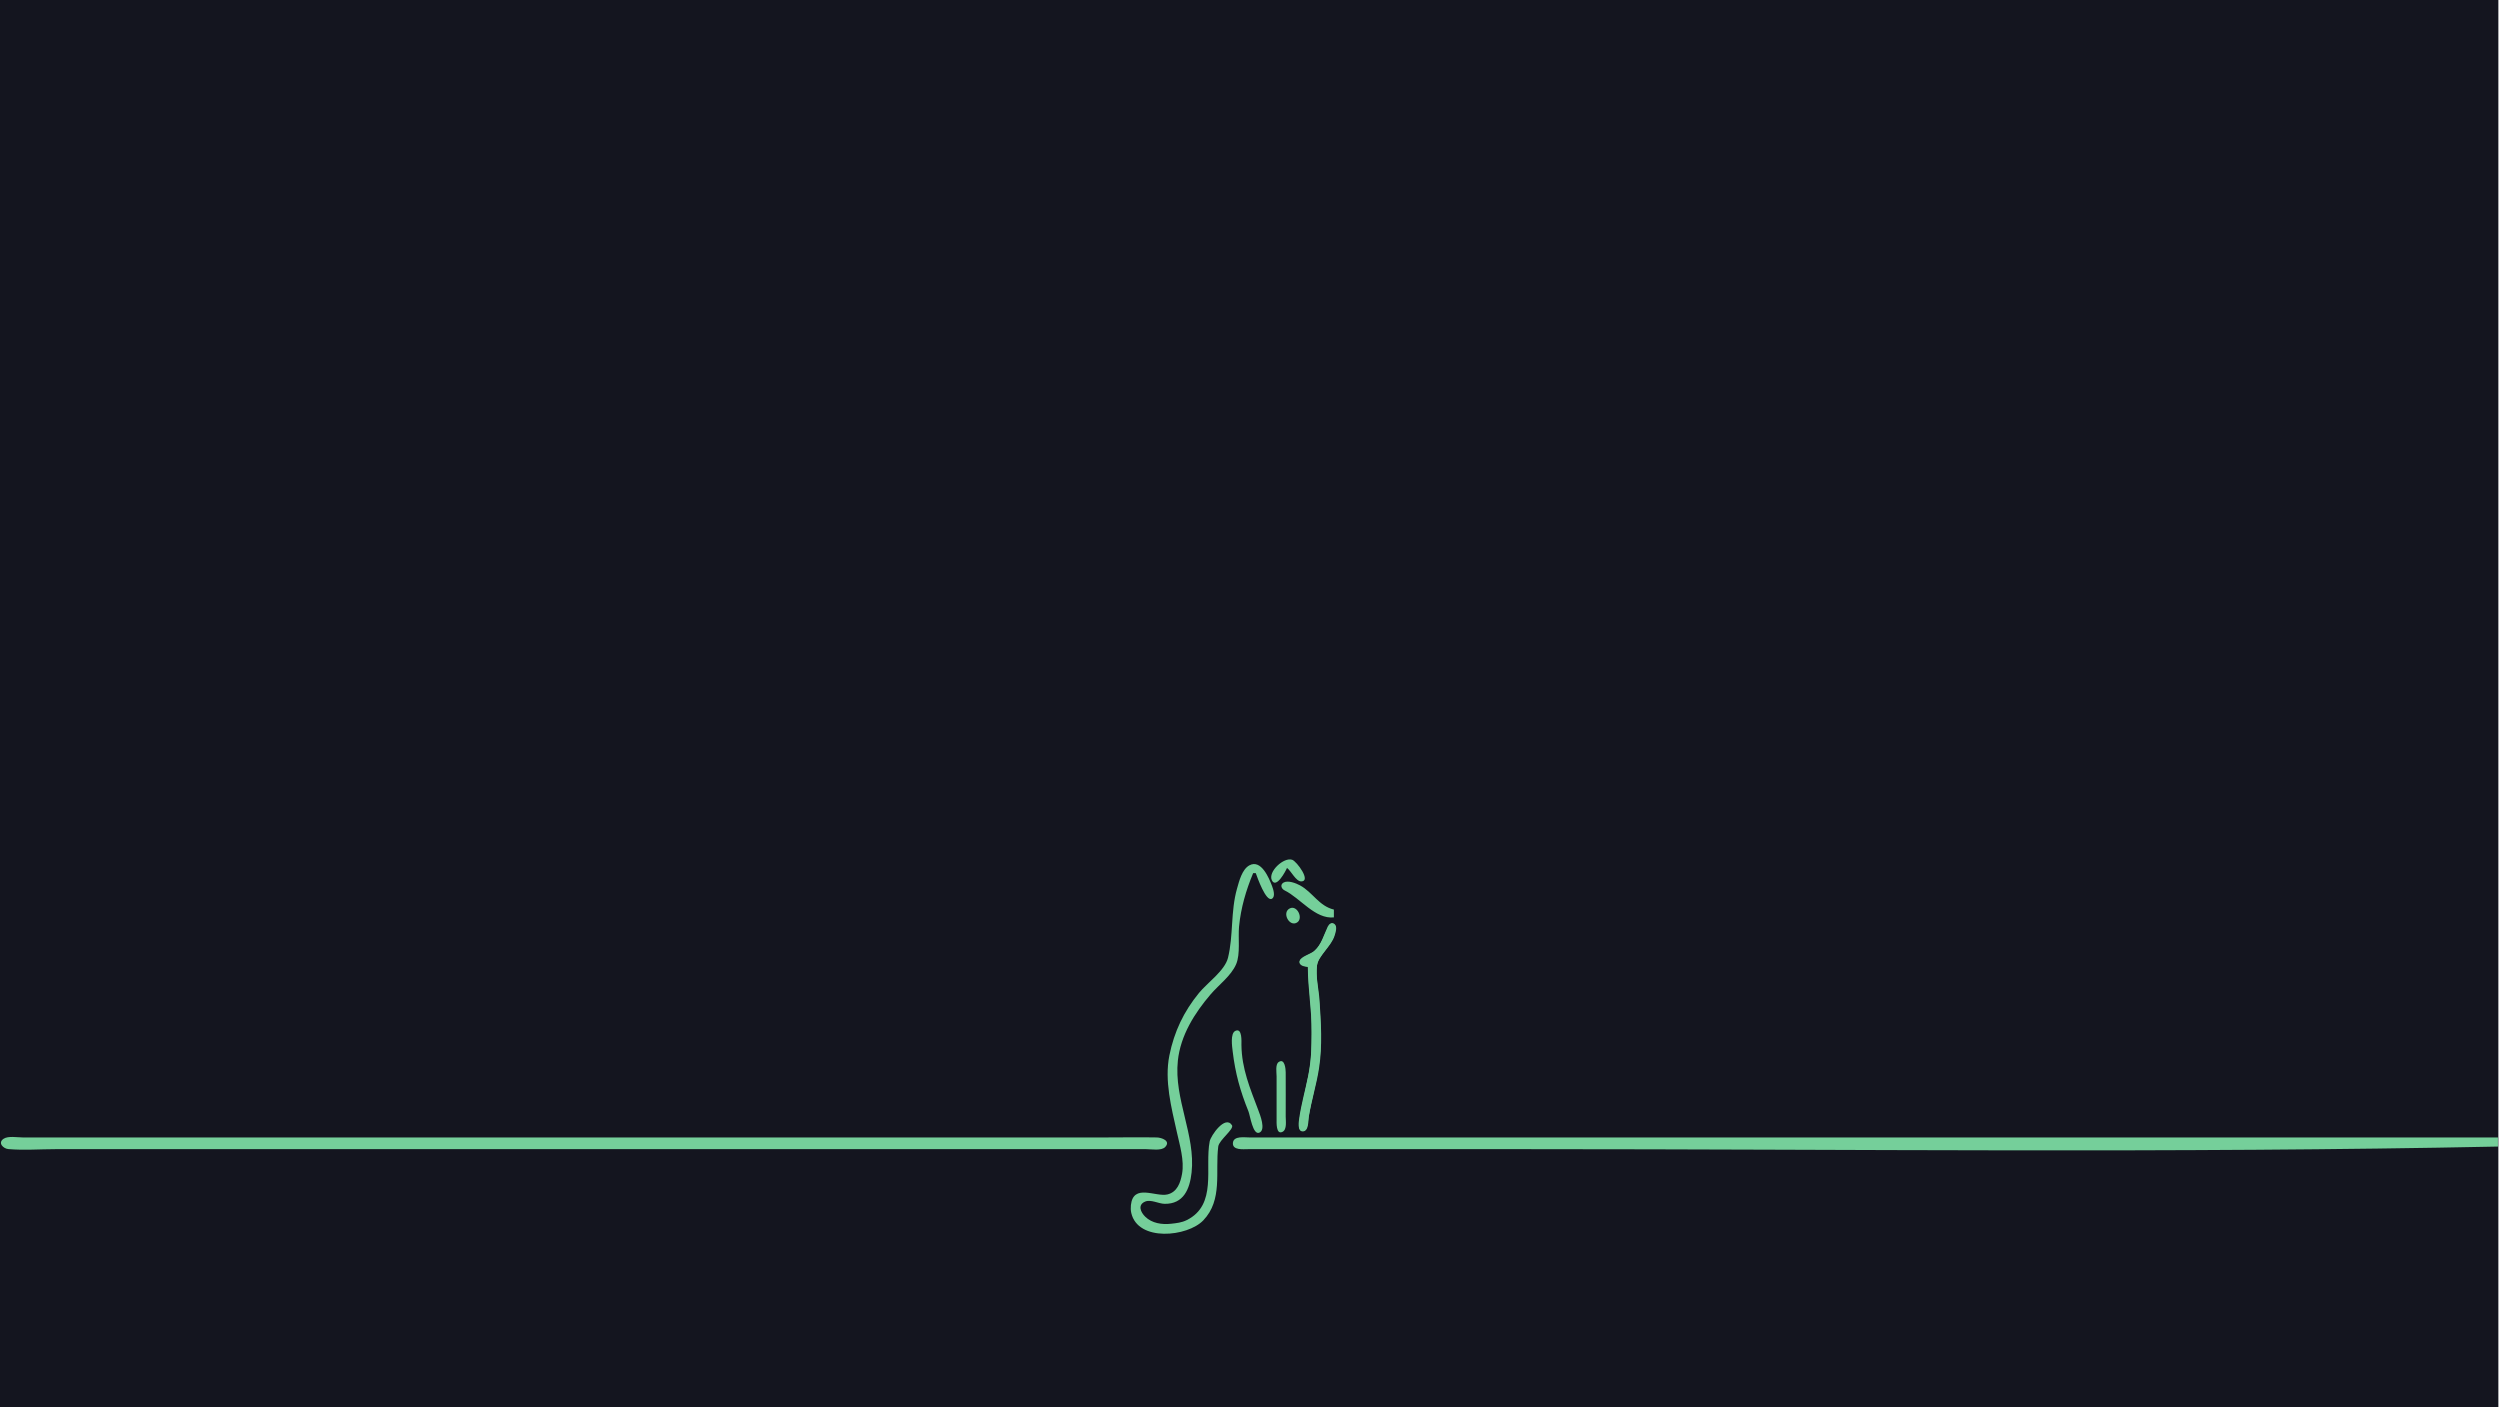
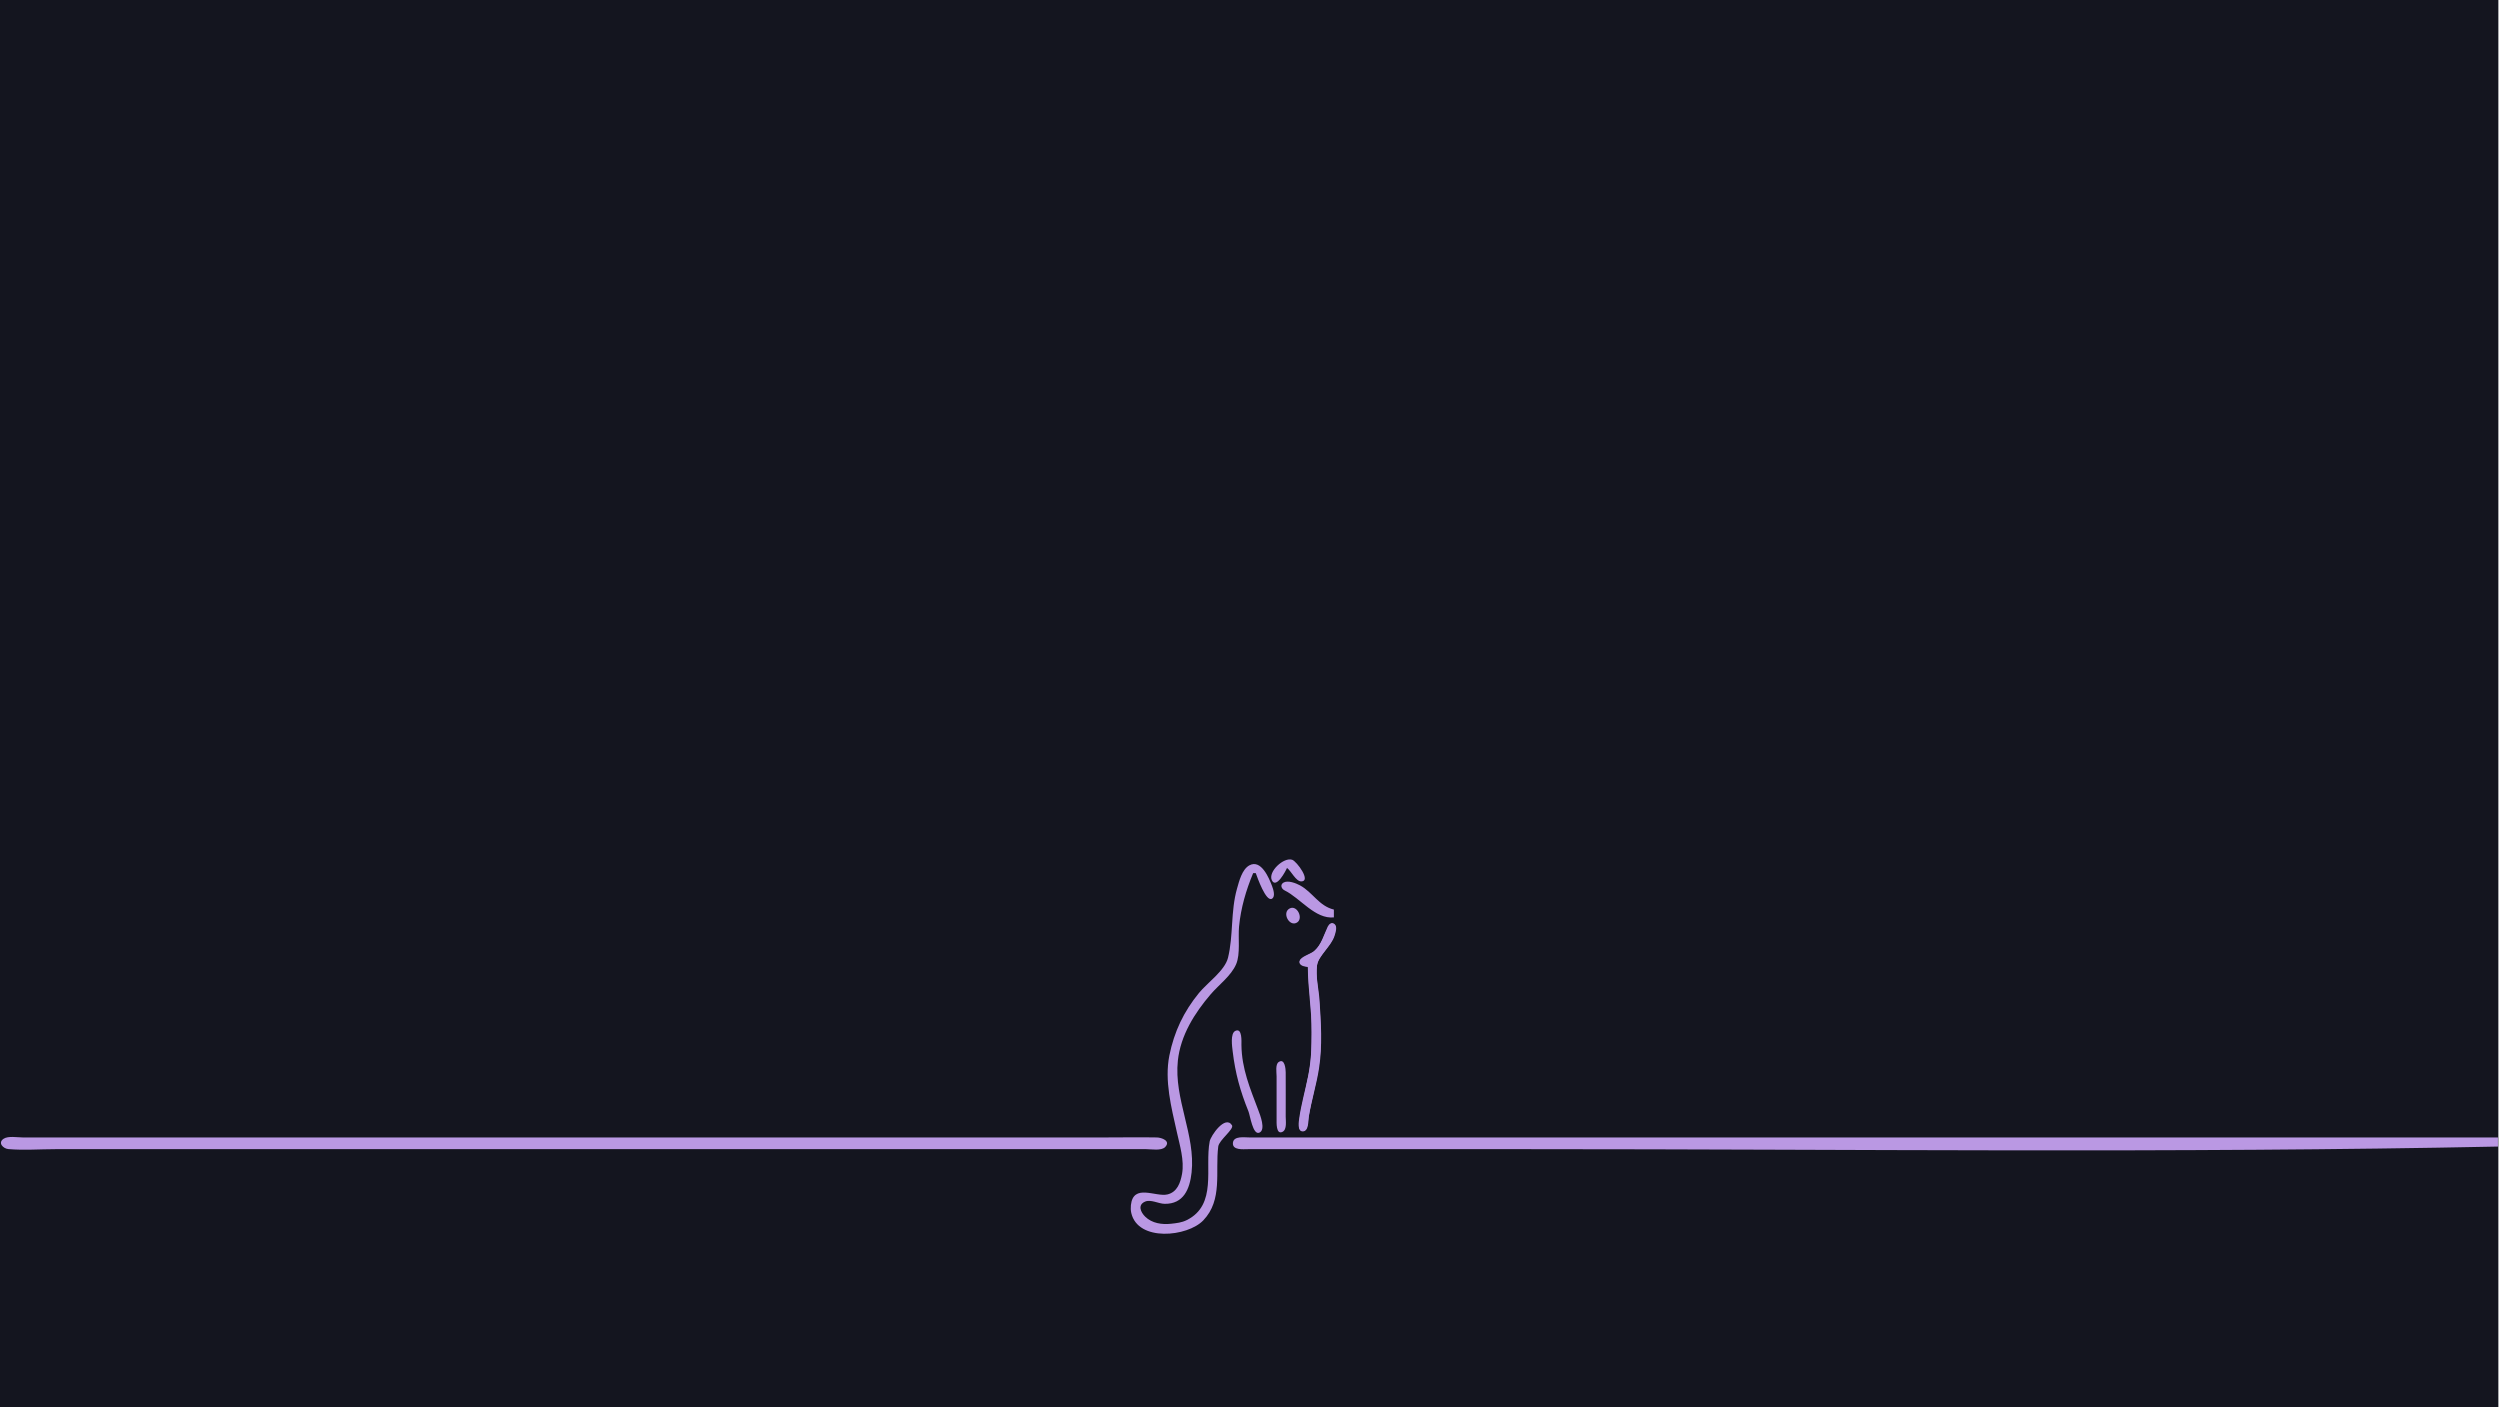
<svg xmlns="http://www.w3.org/2000/svg" version="1.1" id="svg1" width="2560" height="1440" viewBox="0 0 2560 1440">
  <defs id="defs1" />
  <defs id="defs2">
    <style type="text/css" id="style1">
-     .pink-fill { fill: #75cf9a; fill-opacity: 1; }
+     .pink-fill { fill: #ba98e3; fill-opacity: 1; }
  </style>
  </defs>
  <g id="g1">
    <rect style="fill:rgb(20,21,31);fill-opacity:1" id="rect13" width="2558.331" height="1445.523" x="0" y="0" />
    <g id="g13" transform="translate(-201.3539,712.1446)" class="pink-fill">
      <path style="stroke:none" class="pink-fill" d="m 1519.253,176.598 c 4.217,3.133 9.095,13.819 14.527,13.819 10.614,0 -4.504,-20.473 -9.199,-22.142 -8.508,-3.024 -25.154,12.228 -20.807,21.058 4.42,8.975 14.17,-9.624 15.478,-12.735 m -34.667,5.333 h 2.667 c 1.596,4.385 10.446,29.742 16.549,26.23 3.926,-2.259 1.311,-9.816 0.165,-12.897 -3.077,-8.274 -11.221,-27.845 -23.242,-21.295 -7.569,4.124 -10.536,16.325 -12.7,23.962 -6.584,23.235 -3.6,47.913 -9.195,70.667 -3.248,13.208 -21.212,25.667 -29.678,36 -15.69,19.15 -25.463,39.755 -30.346,64 -5.218,25.909 2.091,53.507 7.679,78.667 2.975,13.397 7.751,28.905 5.28,42.667 -1.621,9.026 -4.945,18.634 -14.953,21.024 -12.042,2.875 -35.011,-11.538 -37.414,10.976 -0.277,2.596 -0.205,5.451 0.38,8 6.829,29.775 57.56,24.442 73.707,7.614 20.178,-21.028 12.092,-49.886 15.348,-75.614 0.858,-6.78 16.635,-17.889 14.036,-21.882 -6.97,-10.705 -21.683,10.792 -22.79,16.548 -5.206,27.067 7.965,65.018 -23.493,80.642 -5.212,2.588 -10.324,3.101 -16,3.733 -9.284,1.033 -19.55,-0.396 -26.523,-7.218 -4.716,-4.614 -8.025,-12.09 -0.08,-15.479 5.814,-2.481 13.758,2.213 19.936,2.298 19.467,0.269 25.737,-15.065 27.613,-31.975 4.247,-38.289 -18.247,-75.455 -14.048,-114.667 2.772,-25.89 17.144,-48.707 33.673,-68 8.265,-9.647 20.846,-18.777 25.976,-30.667 4.551,-10.548 1.896,-27.175 3.012,-38.667 1.855,-19.092 7.126,-37.075 14.44,-54.667 m 82.666,45.333 v -8 c -15.338,-3.677 -21.604,-17.668 -34.667,-24.777 -4.101,-2.232 -12.394,-5.487 -16.903,-2.866 -3.769,2.191 -2.168,6.406 1.102,8.007 16.112,7.889 31.267,29.632 50.468,27.636 m -45.137,-9.218 c -8.498,4.19 -0.498,19.312 7.38,14.489 6.808,-4.168 0.17,-18.211 -7.38,-14.489 m 18.47,59.885 c 0.015,22.262 4,44.355 4,66.667 0,15.53 -0.68,30.061 -3.733,45.333 -2.851,14.256 -6.967,28.259 -9.029,42.667 -0.489,3.416 -2.295,13.819 3.548,13.819 6.306,0 5.543,-11.016 6.219,-15.152 2.712,-16.595 7.848,-32.693 10.429,-49.333 3.607,-23.258 2.048,-47.307 0.447,-70.667 -0.763,-11.139 -4.015,-23.506 -2.504,-34.647 1.385,-10.219 14.755,-19.657 18.037,-30.686 0.967,-3.248 3.139,-9.342 -0.203,-11.937 -2.853,-2.216 -5.661,0.219 -6.88,2.801 -4.271,9.049 -5.99,17.723 -13.785,24.852 -3.392,3.102 -13.6,5.587 -14.878,9.995 -1.485,5.121 4.961,6.032 8.331,6.289 m -74.269,65.568 c -5.352,2.611 -3.243,16.365 -2.684,21.099 2.626,22.244 7.757,40.619 16.147,61.333 1.743,4.304 4.479,24.503 11.107,21.784 7.001,-2.872 0.682,-18.5 -1.055,-23.117 -8.387,-22.305 -16.95,-42.294 -17.242,-66.667 -0.039,-3.284 1.031,-17.996 -6.274,-14.432 m 44.4,31.881 c -3.618,2.439 -2.132,10.86 -2.132,14.551 v 44 c 0,3.188 -0.698,16.332 6.114,12.897 4.679,-2.359 3.219,-11.367 3.219,-15.564 9e-4,-15.11 0.103,-30.224 0,-45.333 -0.022,-3.226 -0.891,-14.805 -7.201,-10.551 M 205.011,453.968 c -6.283,4.228 -0.279,10.091 4.915,10.552 15.741,1.397 32.187,0.078 47.994,0.078 h 180 682.667 204 50.667 c 5.108,0 15.263,1.895 19.189,-2.138 6.215,-6.384 -3.772,-9.767 -8.523,-9.856 -17.32,-0.326 -34.677,-0.006 -52,-0.006 h -205.333 -677.333 -180 -46.667 c -5.401,0 -14.888,-1.783 -19.575,1.37 m 2554.242,7.963 v -9.333 h -992 -232 -54.667 c -4.909,0 -15.927,-1.789 -16.712,5.386 -0.873,7.978 10.525,6.614 15.379,6.614 h 54.667 233.333 c 330.555,0 661.706,4.152 992,-2.667 z" id="path13" />
    </g>
    <path style="stroke-width:0.665" class="pink-fill" d="m 1331.487,1157.029 c -2.465,-2.97 -1.52,-10.485 5.008,-39.853 5.995,-26.97 6.569,-32.013 6.58,-57.819 0.01,-16.688 -0.299,-24.558 -1.425,-36.553 -0.789,-8.407 -1.641,-19.223 -1.893,-24.035 l -0.458,-8.75 -2.913,-0.733 c -3.063,-0.771 -5.546,-2.708 -5.546,-4.326 0,-1.825 3.012,-4.316 8.464,-7.002 8.785,-4.328 11.477,-7.637 17.359,-21.339 4.363,-10.163 6.152,-12.214 9.02,-10.335 2.376,1.557 2.728,3.837 1.367,8.865 -1.571,5.803 -3.191,8.701 -9.845,17.608 -8.084,10.82 -8.633,12.077 -8.954,20.498 -0.174,4.547 0.21,10.955 1.094,18.276 1.735,14.37 1.96,17.285 2.794,36.116 1.196,27.008 -0.276,41.976 -7,71.192 -3.606,15.669 -5.279,24.39 -6,31.279 -0.519,4.958 -2.349,7.931 -4.883,7.931 -1.057,0 -2.303,-0.459 -2.768,-1.019 z" id="path16" />
  </g>
</svg>
